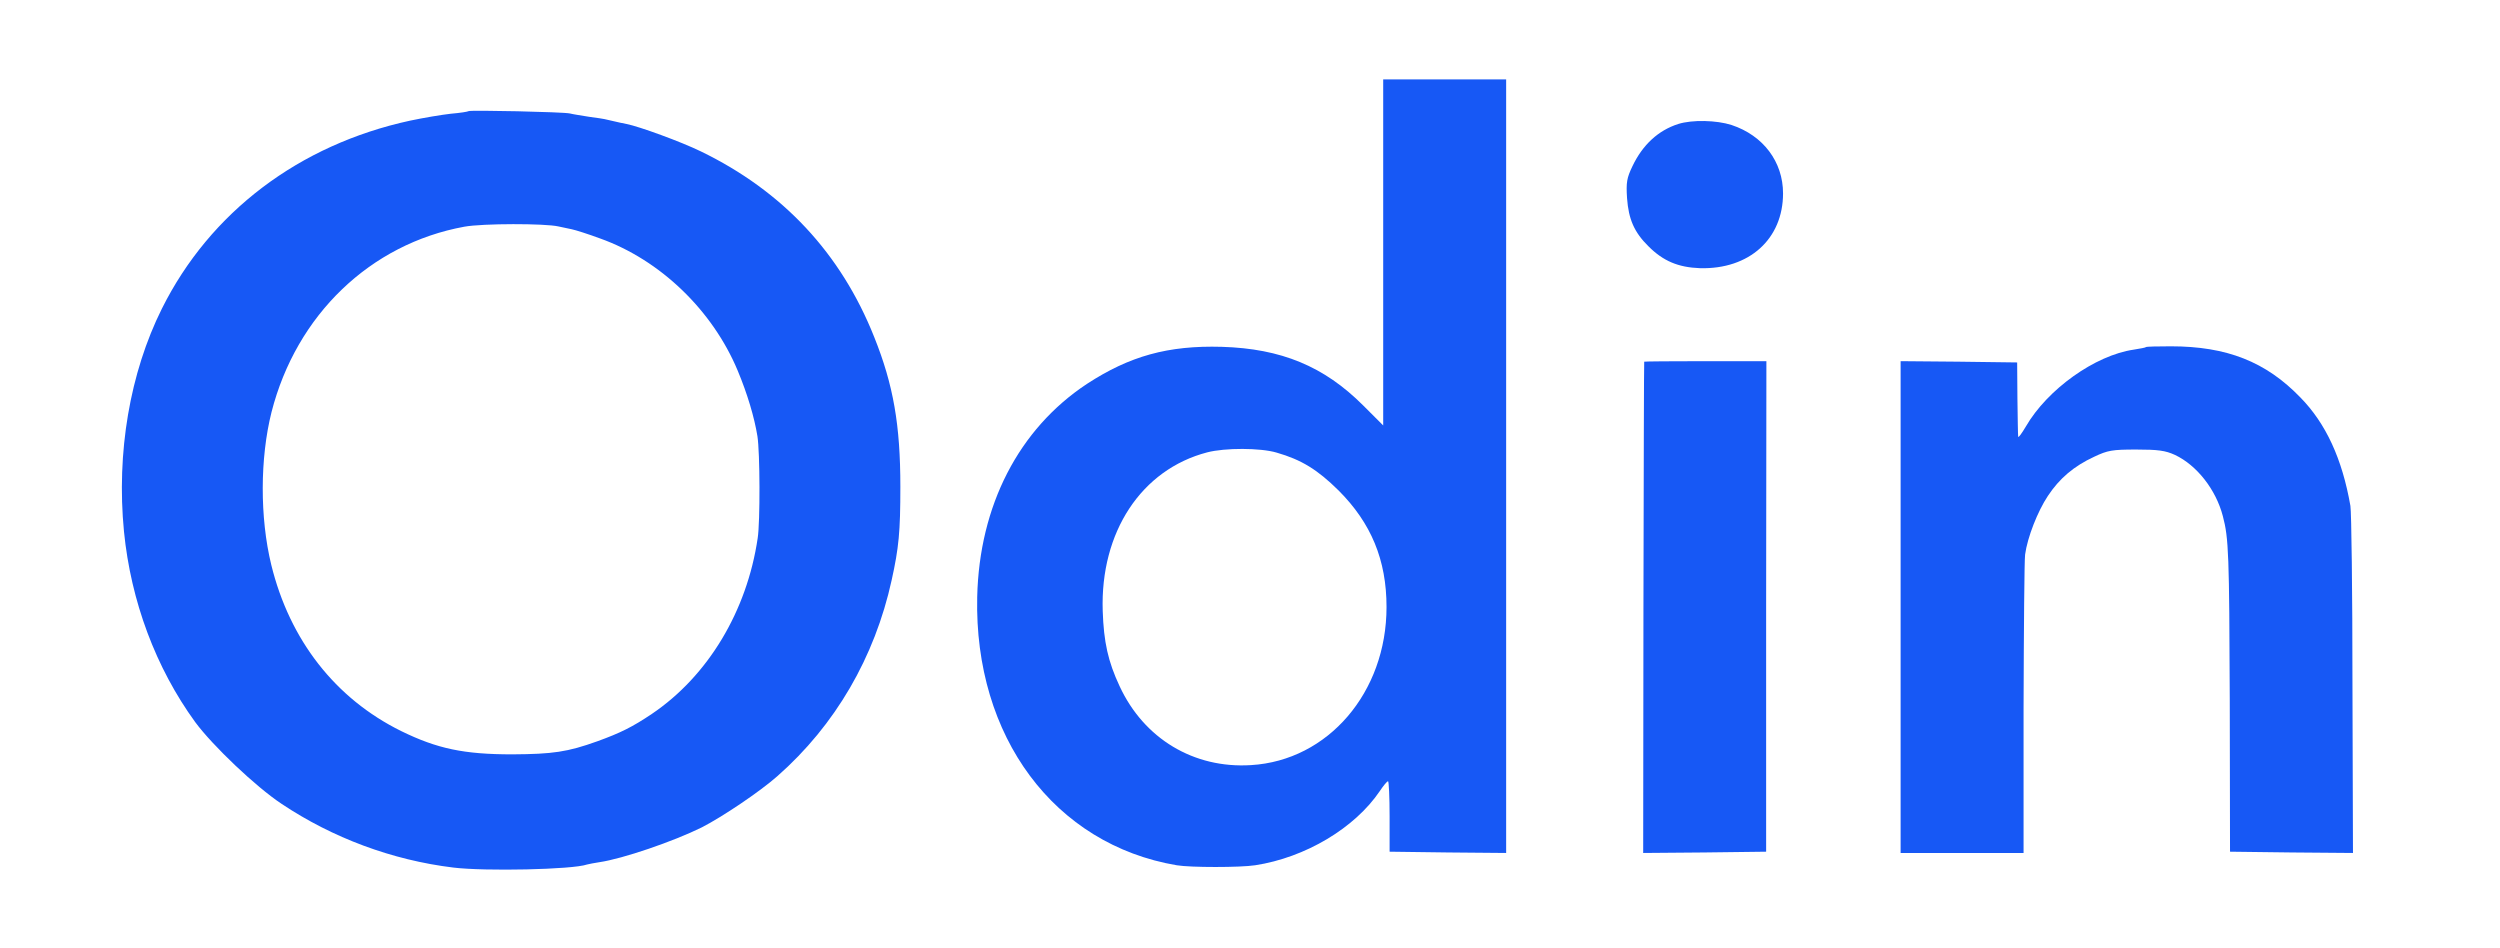
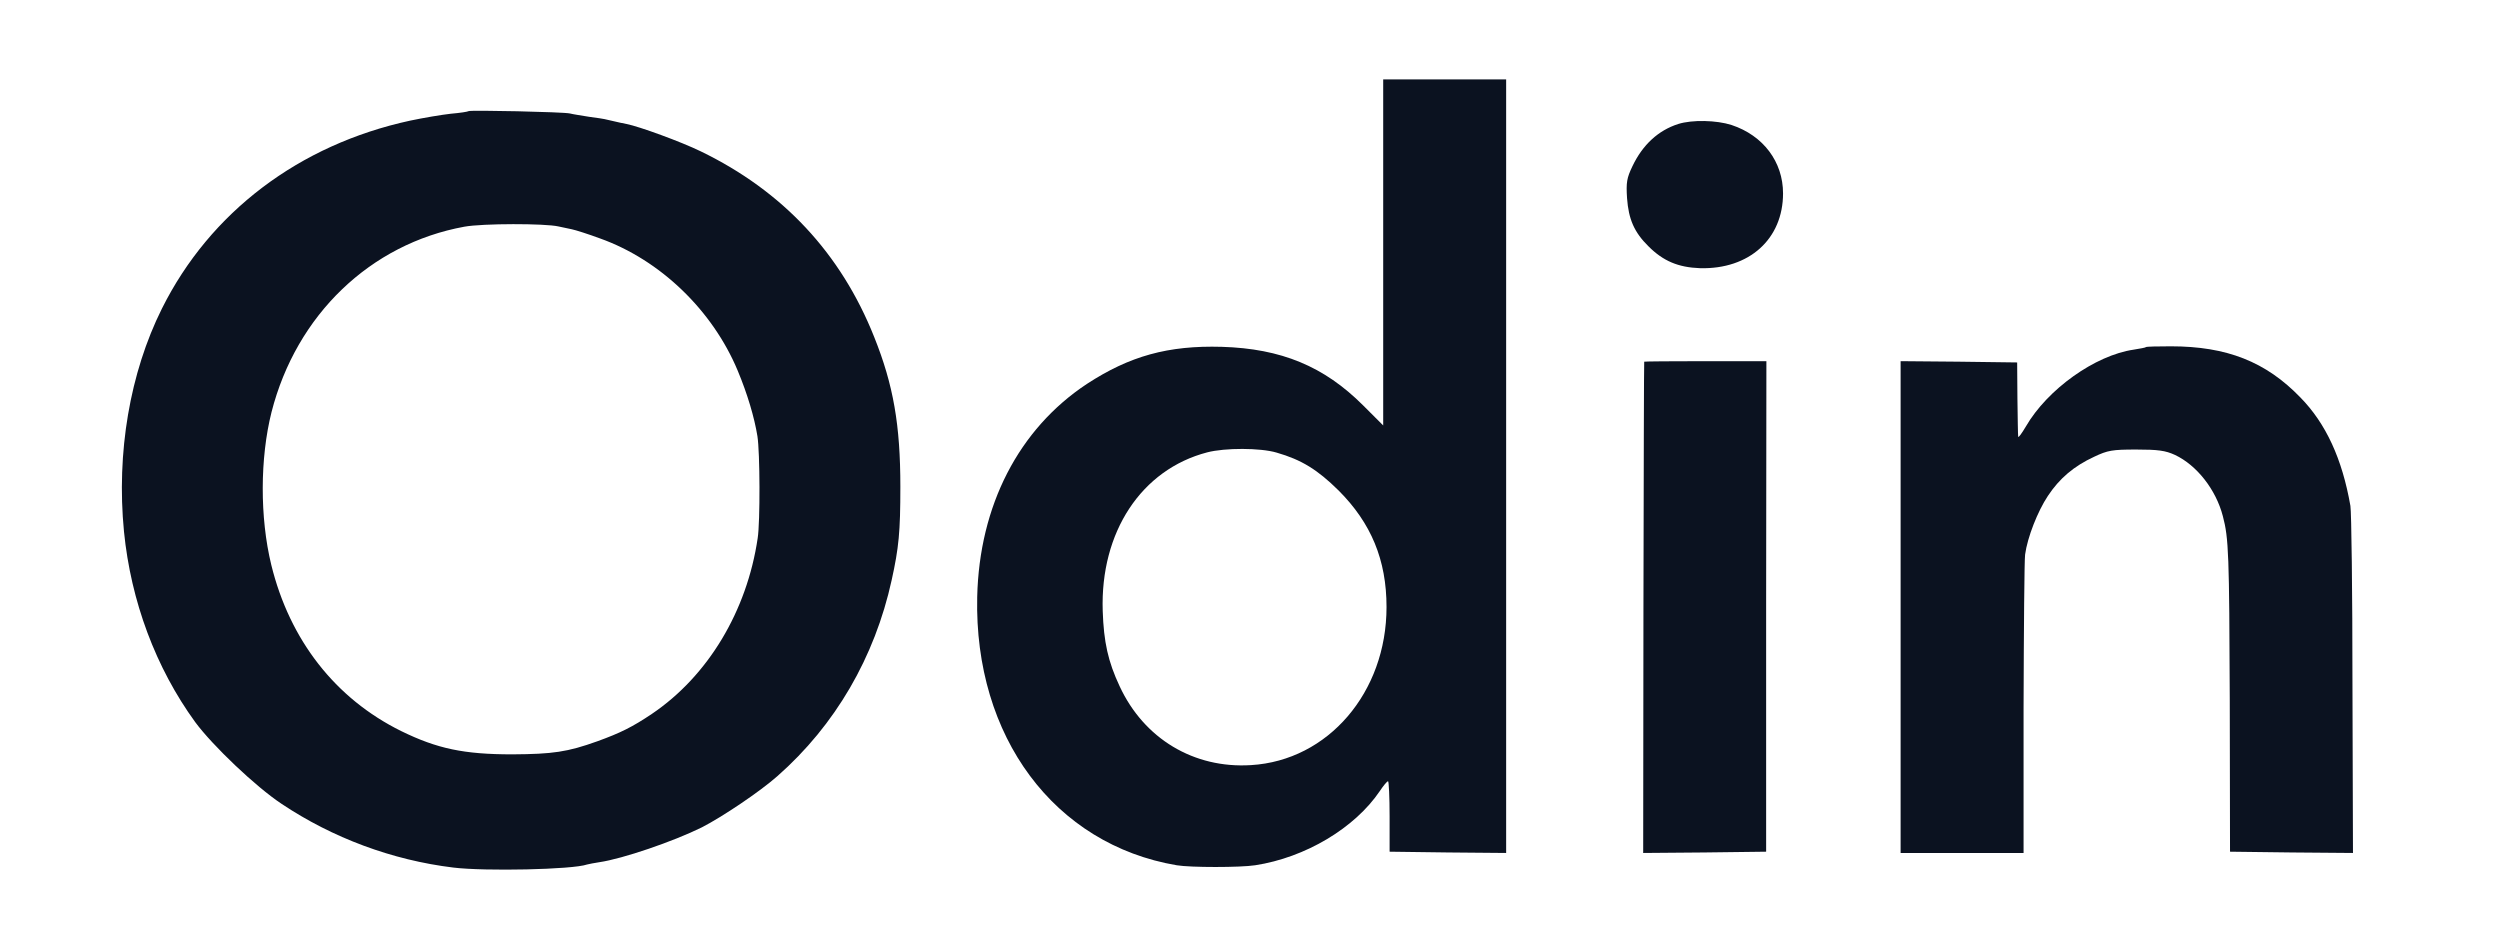
<svg xmlns="http://www.w3.org/2000/svg" width="100%" height="100%" viewBox="0 0 976 370" preserveAspectRatio="xMidYMid meet" role="img" aria-label="Odin">
-   <g transform="translate(0,370) scale(0.1,-0.1)" fill="#1758F5" stroke="none">
+   <g transform="translate(0,370) scale(0.1,-0.1)" fill="#0B1220" stroke="none">
    <path d="M5400 2714 l0 -675 -78 78 c-153 153 -320 222 -552 229 -210 6 -360 -36 -527 -145 -266 -176 -420 -475 -428 -832 -12 -545 301 -966 779 -1047 53 -9 248 -9 306 0 196 30 389 145 487 290 14 21 28 38 32 38 3 0 6 -62 6 -137 l0 -138 228 -3 227 -2 0 1510 0 1510 -240 0 -240 0 0 -676z m-416 -781 c97 -28 159 -66 242 -148 127 -127 187 -271 187 -455 0 -333 -228 -599 -529 -617 -223 -14 -418 103 -513 308 -45 96 -62 172 -66 294 -10 308 151 552 408 619 69 18 207 18 271 -1z" />
    <path d="M1829 3266 c-2 -2 -33 -7 -69 -10 -36 -4 -107 -16 -159 -27 -433 -94 -781 -357 -969 -734 -125 -251 -178 -562 -148 -870 27 -272 124 -532 278 -744 68 -92 236 -252 337 -319 199 -133 432 -220 671 -249 123 -15 465 -8 522 12 7 2 29 6 48 9 90 13 289 81 400 136 80 41 226 139 295 200 226 199 380 464 446 765 28 127 34 188 34 365 0 240 -27 397 -102 584 -130 327 -357 570 -677 725 -78 38 -240 97 -290 107 -12 2 -34 7 -51 11 -16 4 -32 7 -35 8 -3 1 -30 5 -60 9 -30 5 -64 10 -75 13 -24 6 -391 14 -396 9z m351 -450 c14 -3 37 -8 52 -11 15 -3 65 -19 111 -36 235 -84 439 -281 537 -516 38 -91 65 -182 77 -256 10 -63 11 -334 1 -398 -42 -285 -194 -538 -413 -686 -76 -51 -122 -74 -213 -107 -117 -42 -174 -50 -332 -51 -189 0 -293 22 -434 91 -257 127 -435 355 -507 649 -45 185 -44 417 1 596 97 380 386 657 753 724 71 13 315 13 367 1z" />
    <path d="M6552 3216 c-78 -25 -139 -81 -179 -165 -22 -46 -25 -63 -21 -125 6 -82 28 -133 84 -188 57 -57 116 -82 201 -85 192 -5 324 114 324 292 0 123 -77 226 -201 267 -59 19 -154 21 -208 4z" />
    <path d="M8378 2345 c-1 -2 -23 -6 -48 -10 -151 -22 -337 -155 -421 -300 -16 -27 -29 -45 -30 -40 -1 6 -2 73 -3 150 l-1 140 -228 3 -227 2 0 -960 0 -960 240 0 240 0 0 563 c1 309 3 580 6 602 9 67 49 169 89 229 45 68 101 116 181 153 53 25 70 28 164 28 85 0 114 -4 151 -21 85 -40 160 -135 187 -239 23 -87 25 -150 27 -720 l1 -590 240 -3 240 -2 -2 657 c0 362 -4 676 -8 698 -32 184 -96 322 -195 423 -135 140 -288 200 -506 200 -51 0 -95 -1 -97 -3z" />
    <path d="M6419 2288 c-1 -2 -2 -434 -3 -961 l-1 -957 240 2 240 3 0 958 1 957 -238 0 c-131 0 -238 -1 -239 -2z" />
  </g>
</svg>
